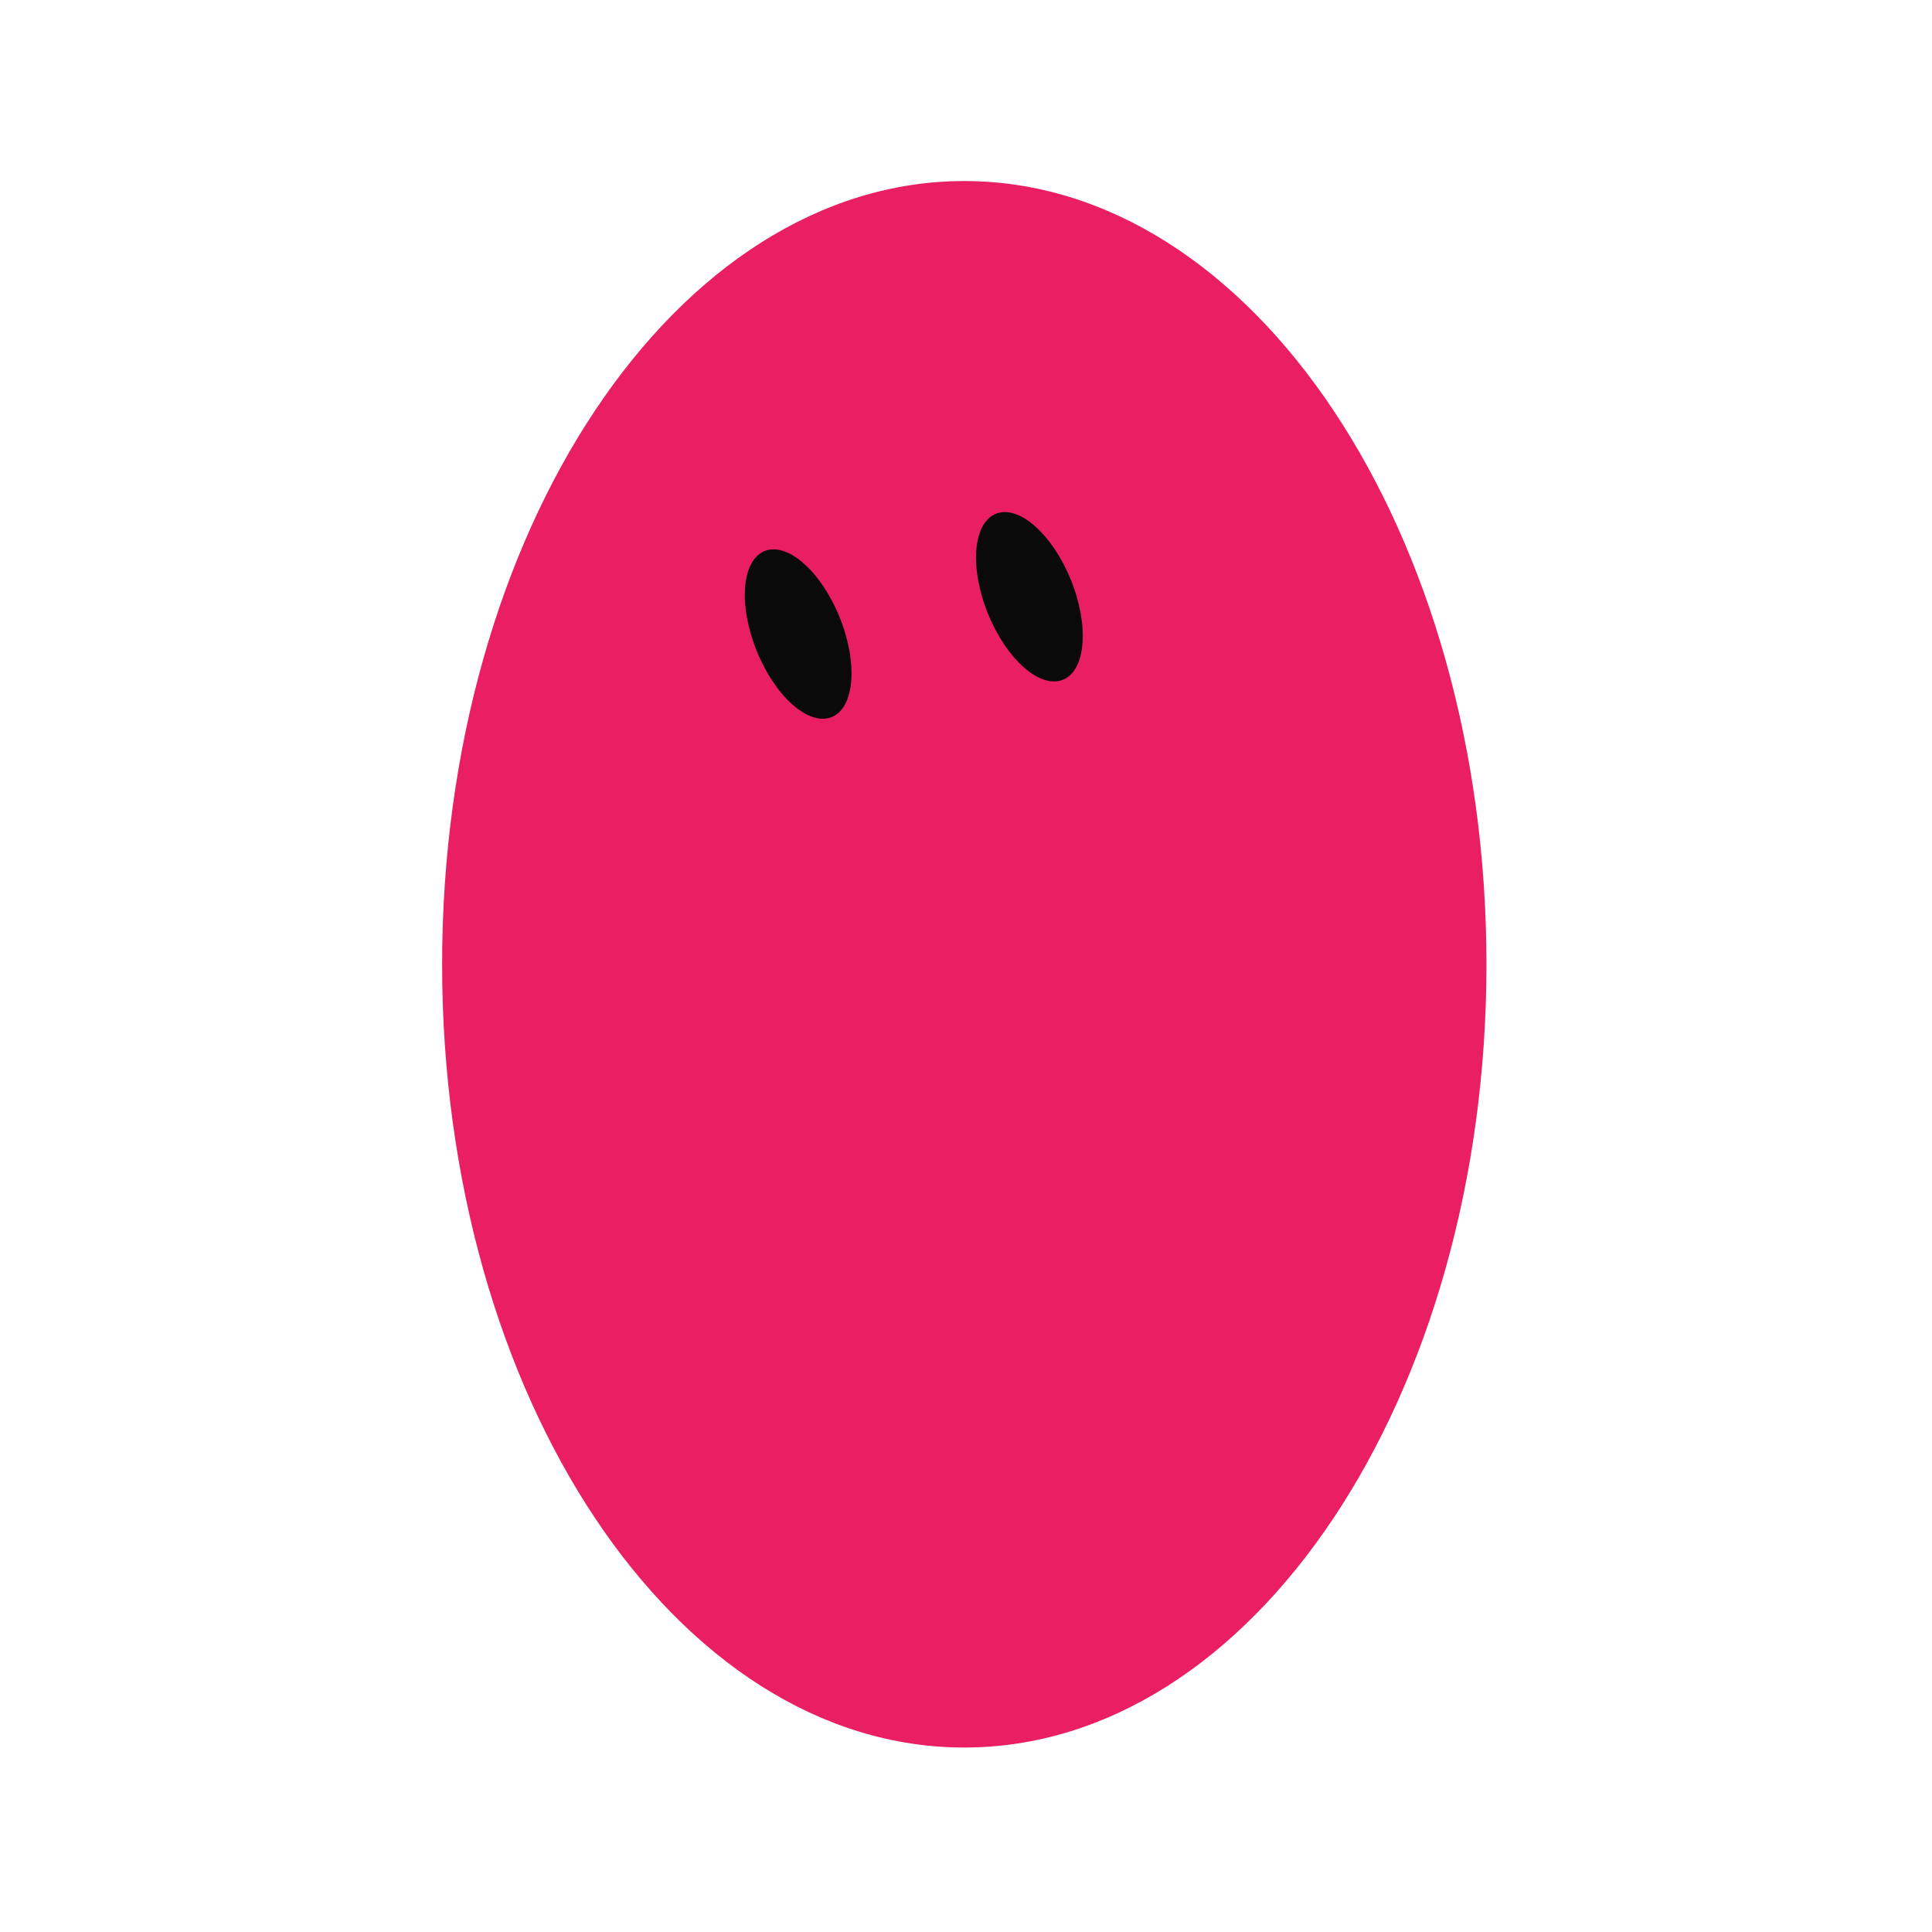
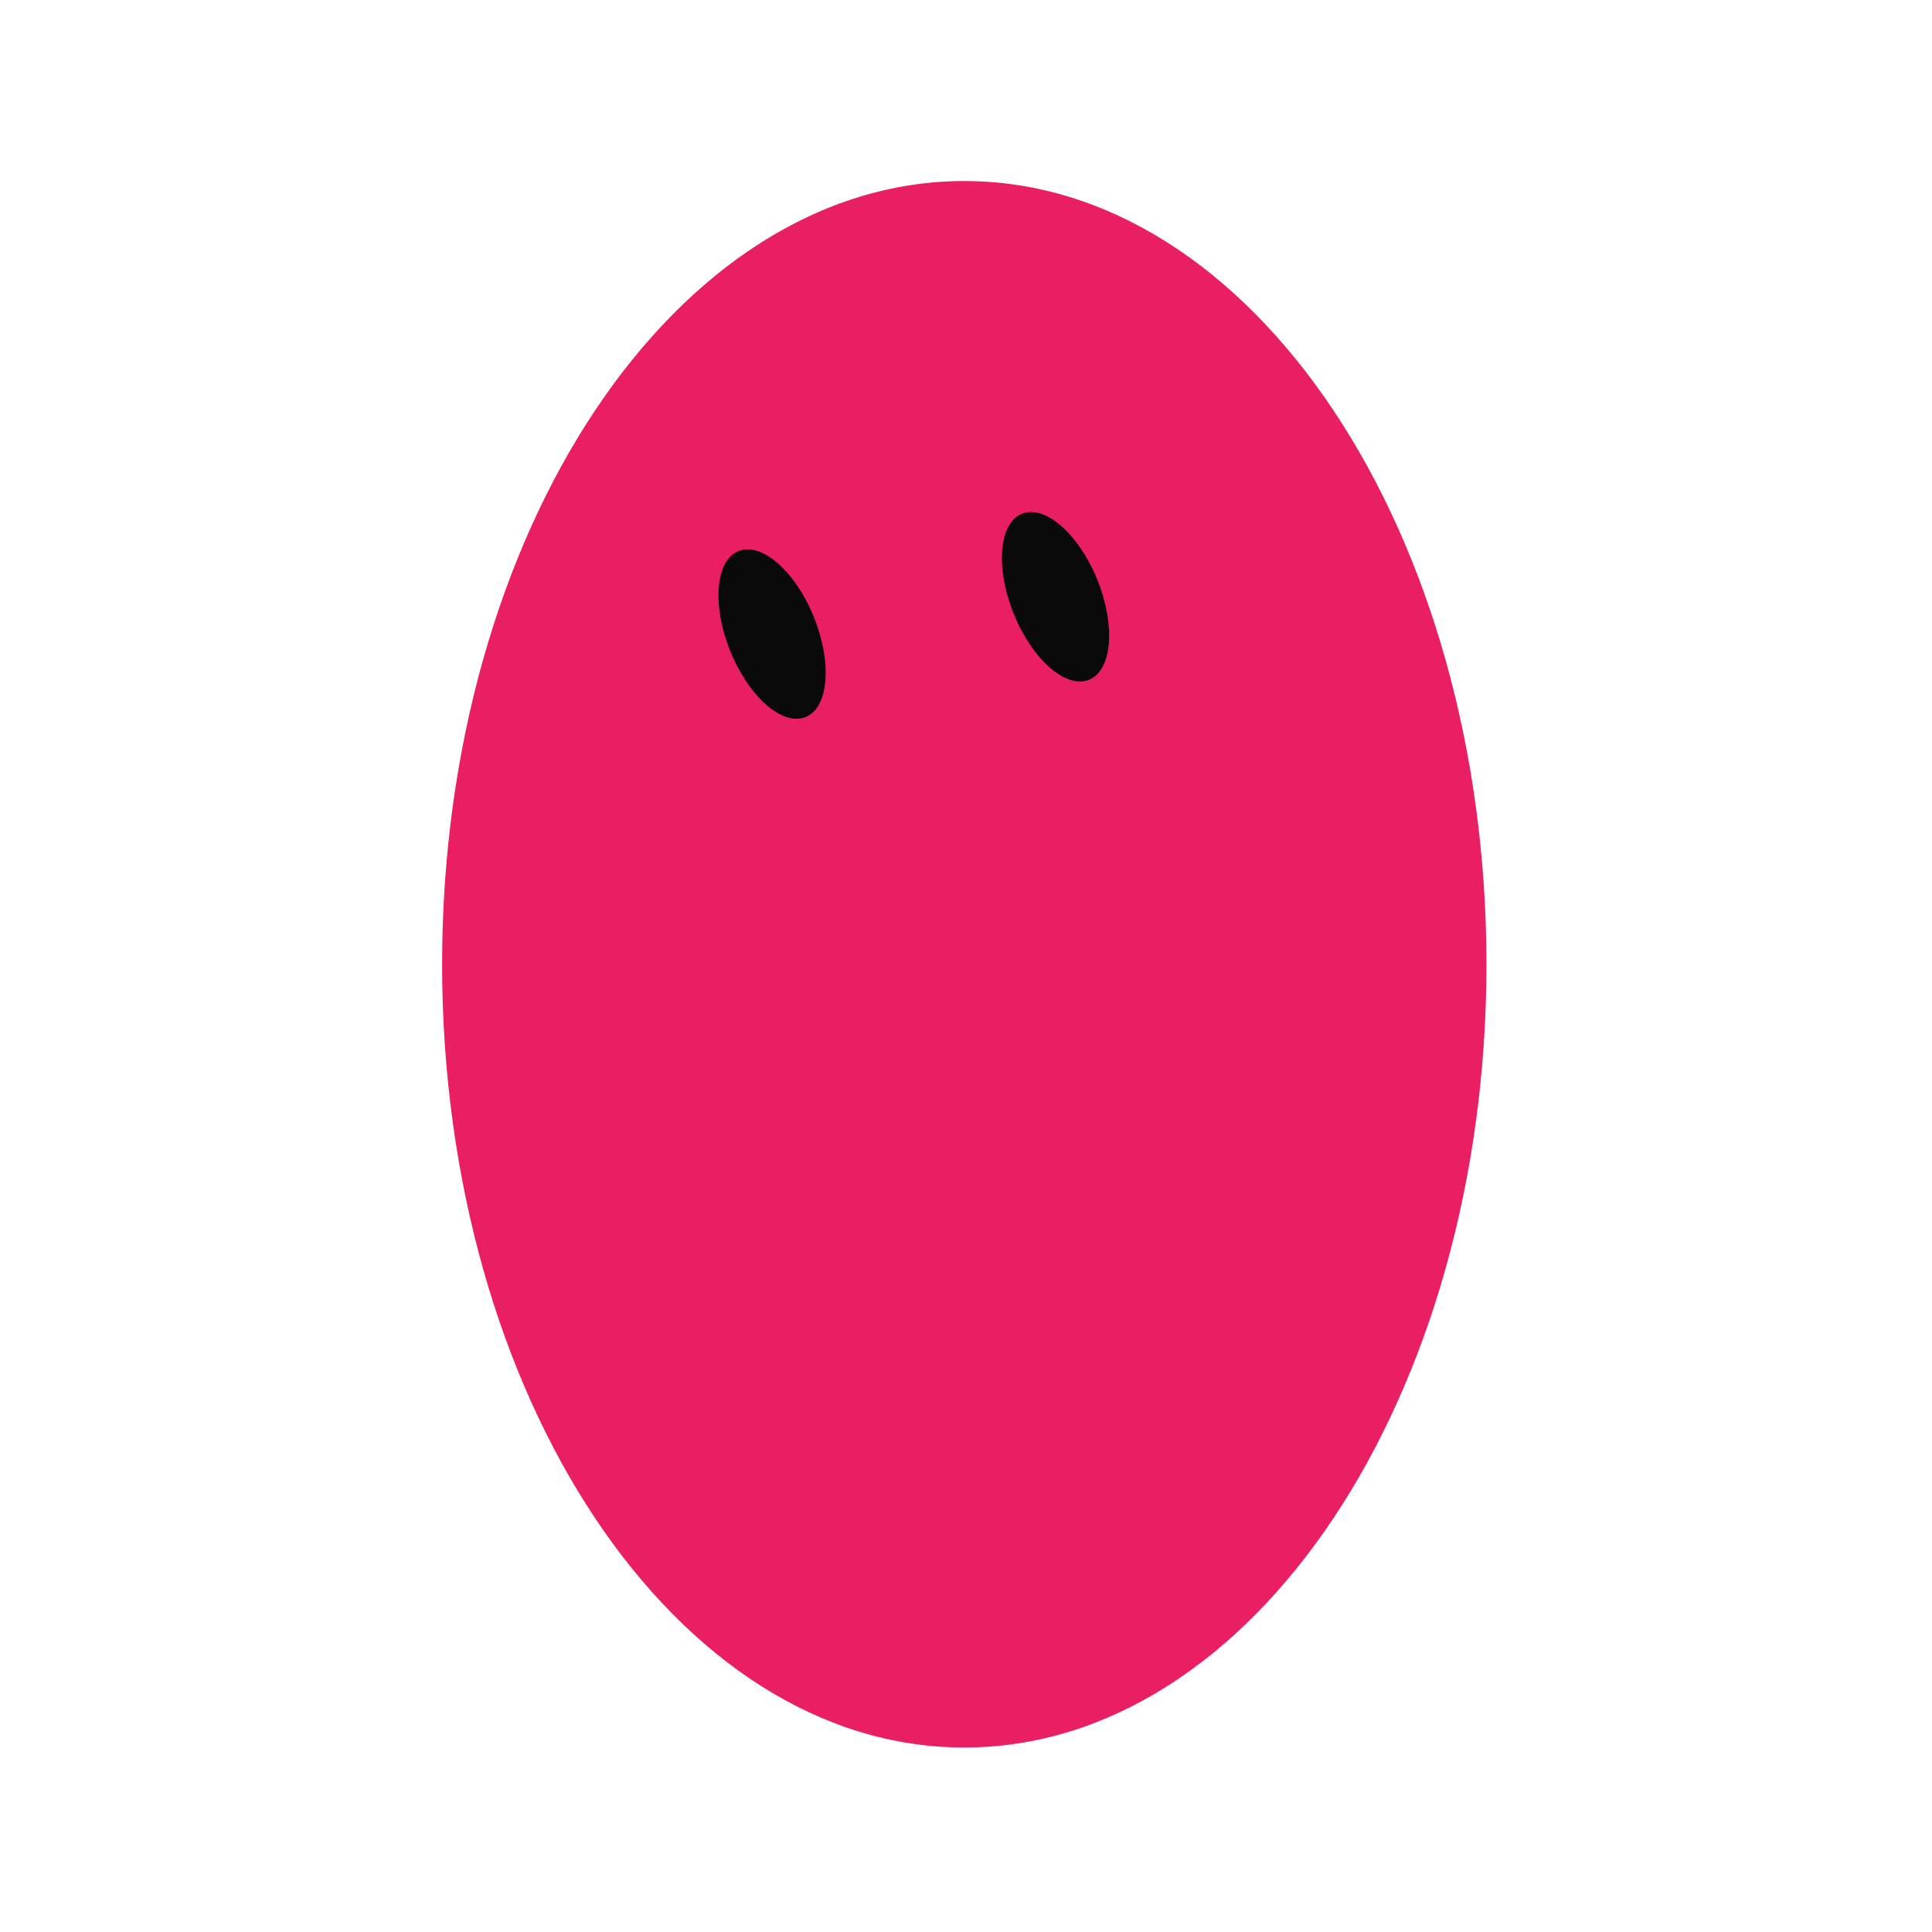
<svg xmlns="http://www.w3.org/2000/svg" width="229" height="229" viewBox="-15 -15 259 259">
-   <g class="grok-bot-mark">
+   <g class="grok-bot-mark" data-product-id="bean" data-picker-shape="vertical-oval">
    <path class="grok-bot-mark__head" d="M 44.27,114.27 A 70,105 0 1,1 184.27,114.27 A 70,105 0 1,1 44.27,114.27 Z" fill="#E91E63" />
    <g class="grok-bot-mark__eyes">
-       <ellipse cx="92" cy="70" rx="6" ry="12" fill="#0A0A0A" transform="rotate(-22 92 70)" />
-       <ellipse cx="123" cy="65" rx="6" ry="12" fill="#0A0A0A" transform="rotate(-22 123 65)" />
+       <ellipse cx="88.50" cy="70.00" rx="6.05" ry="12.00" fill="#0A0A0A" transform="rotate(-22 88.50 70.00)" />
+       <ellipse cx="126.50" cy="65.00" rx="6.05" ry="12.00" fill="#0A0A0A" transform="rotate(-22 126.50 65.00)" />
    </g>
  </g>
</svg>
